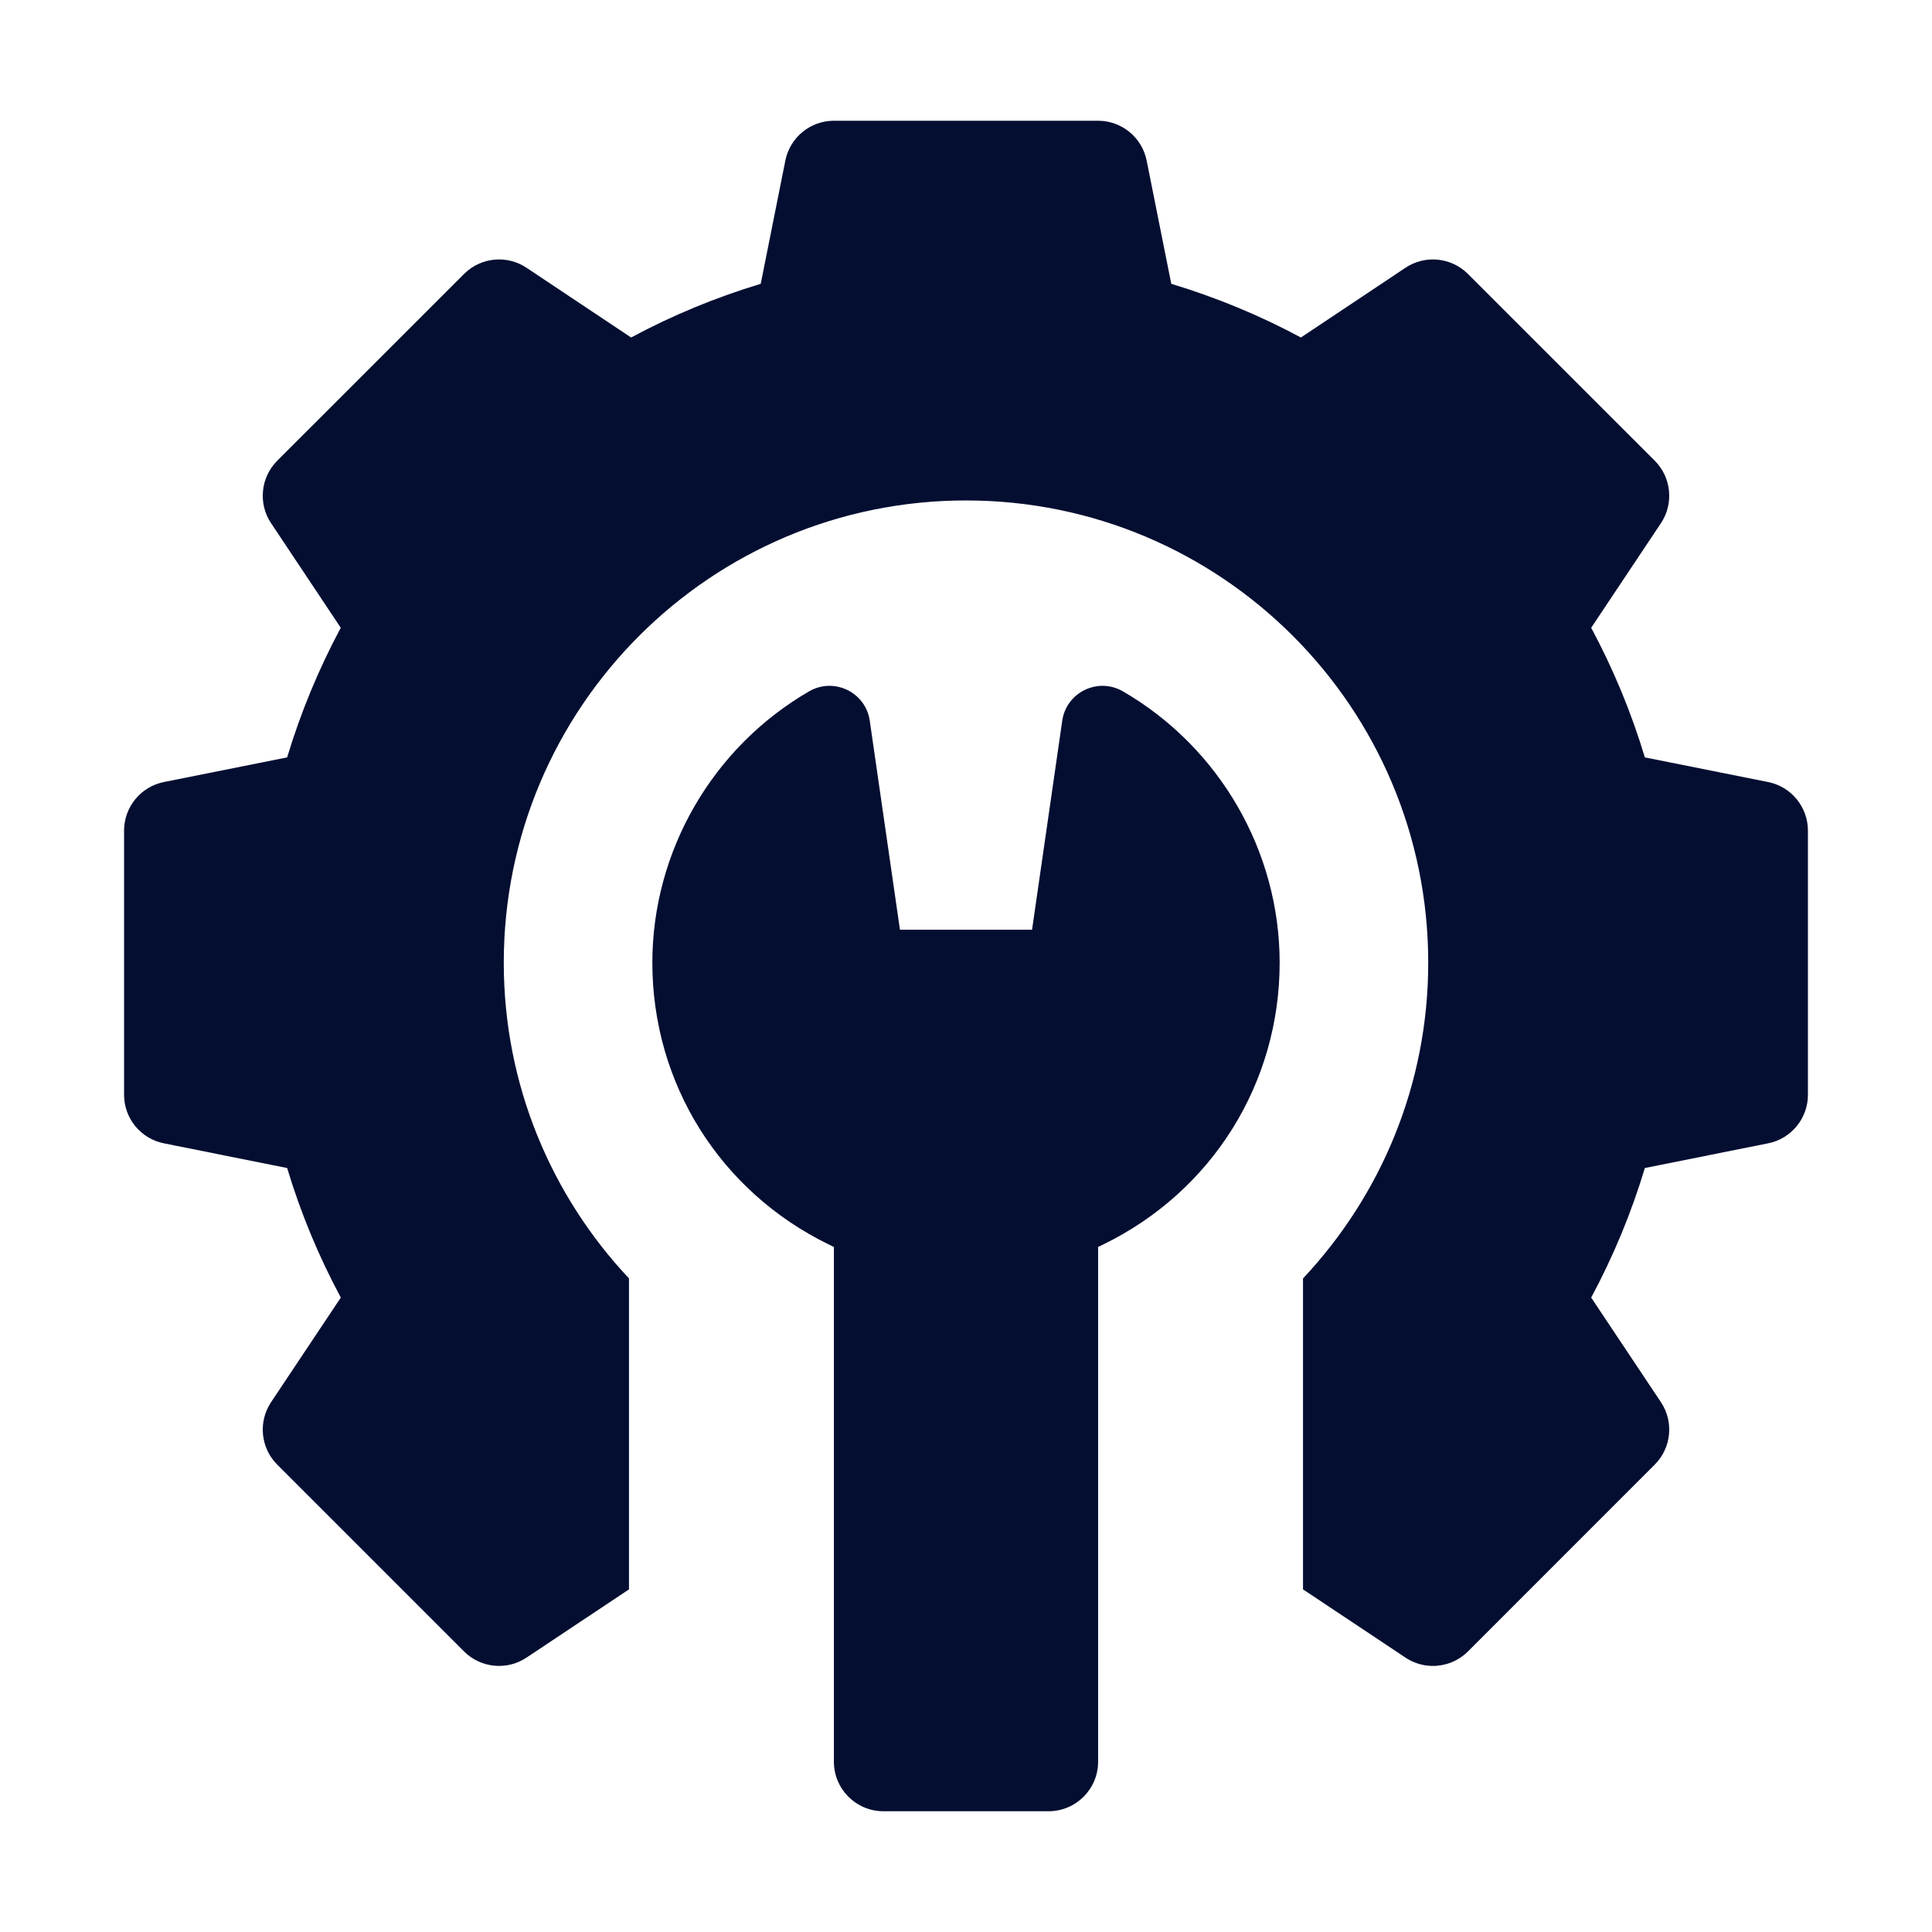
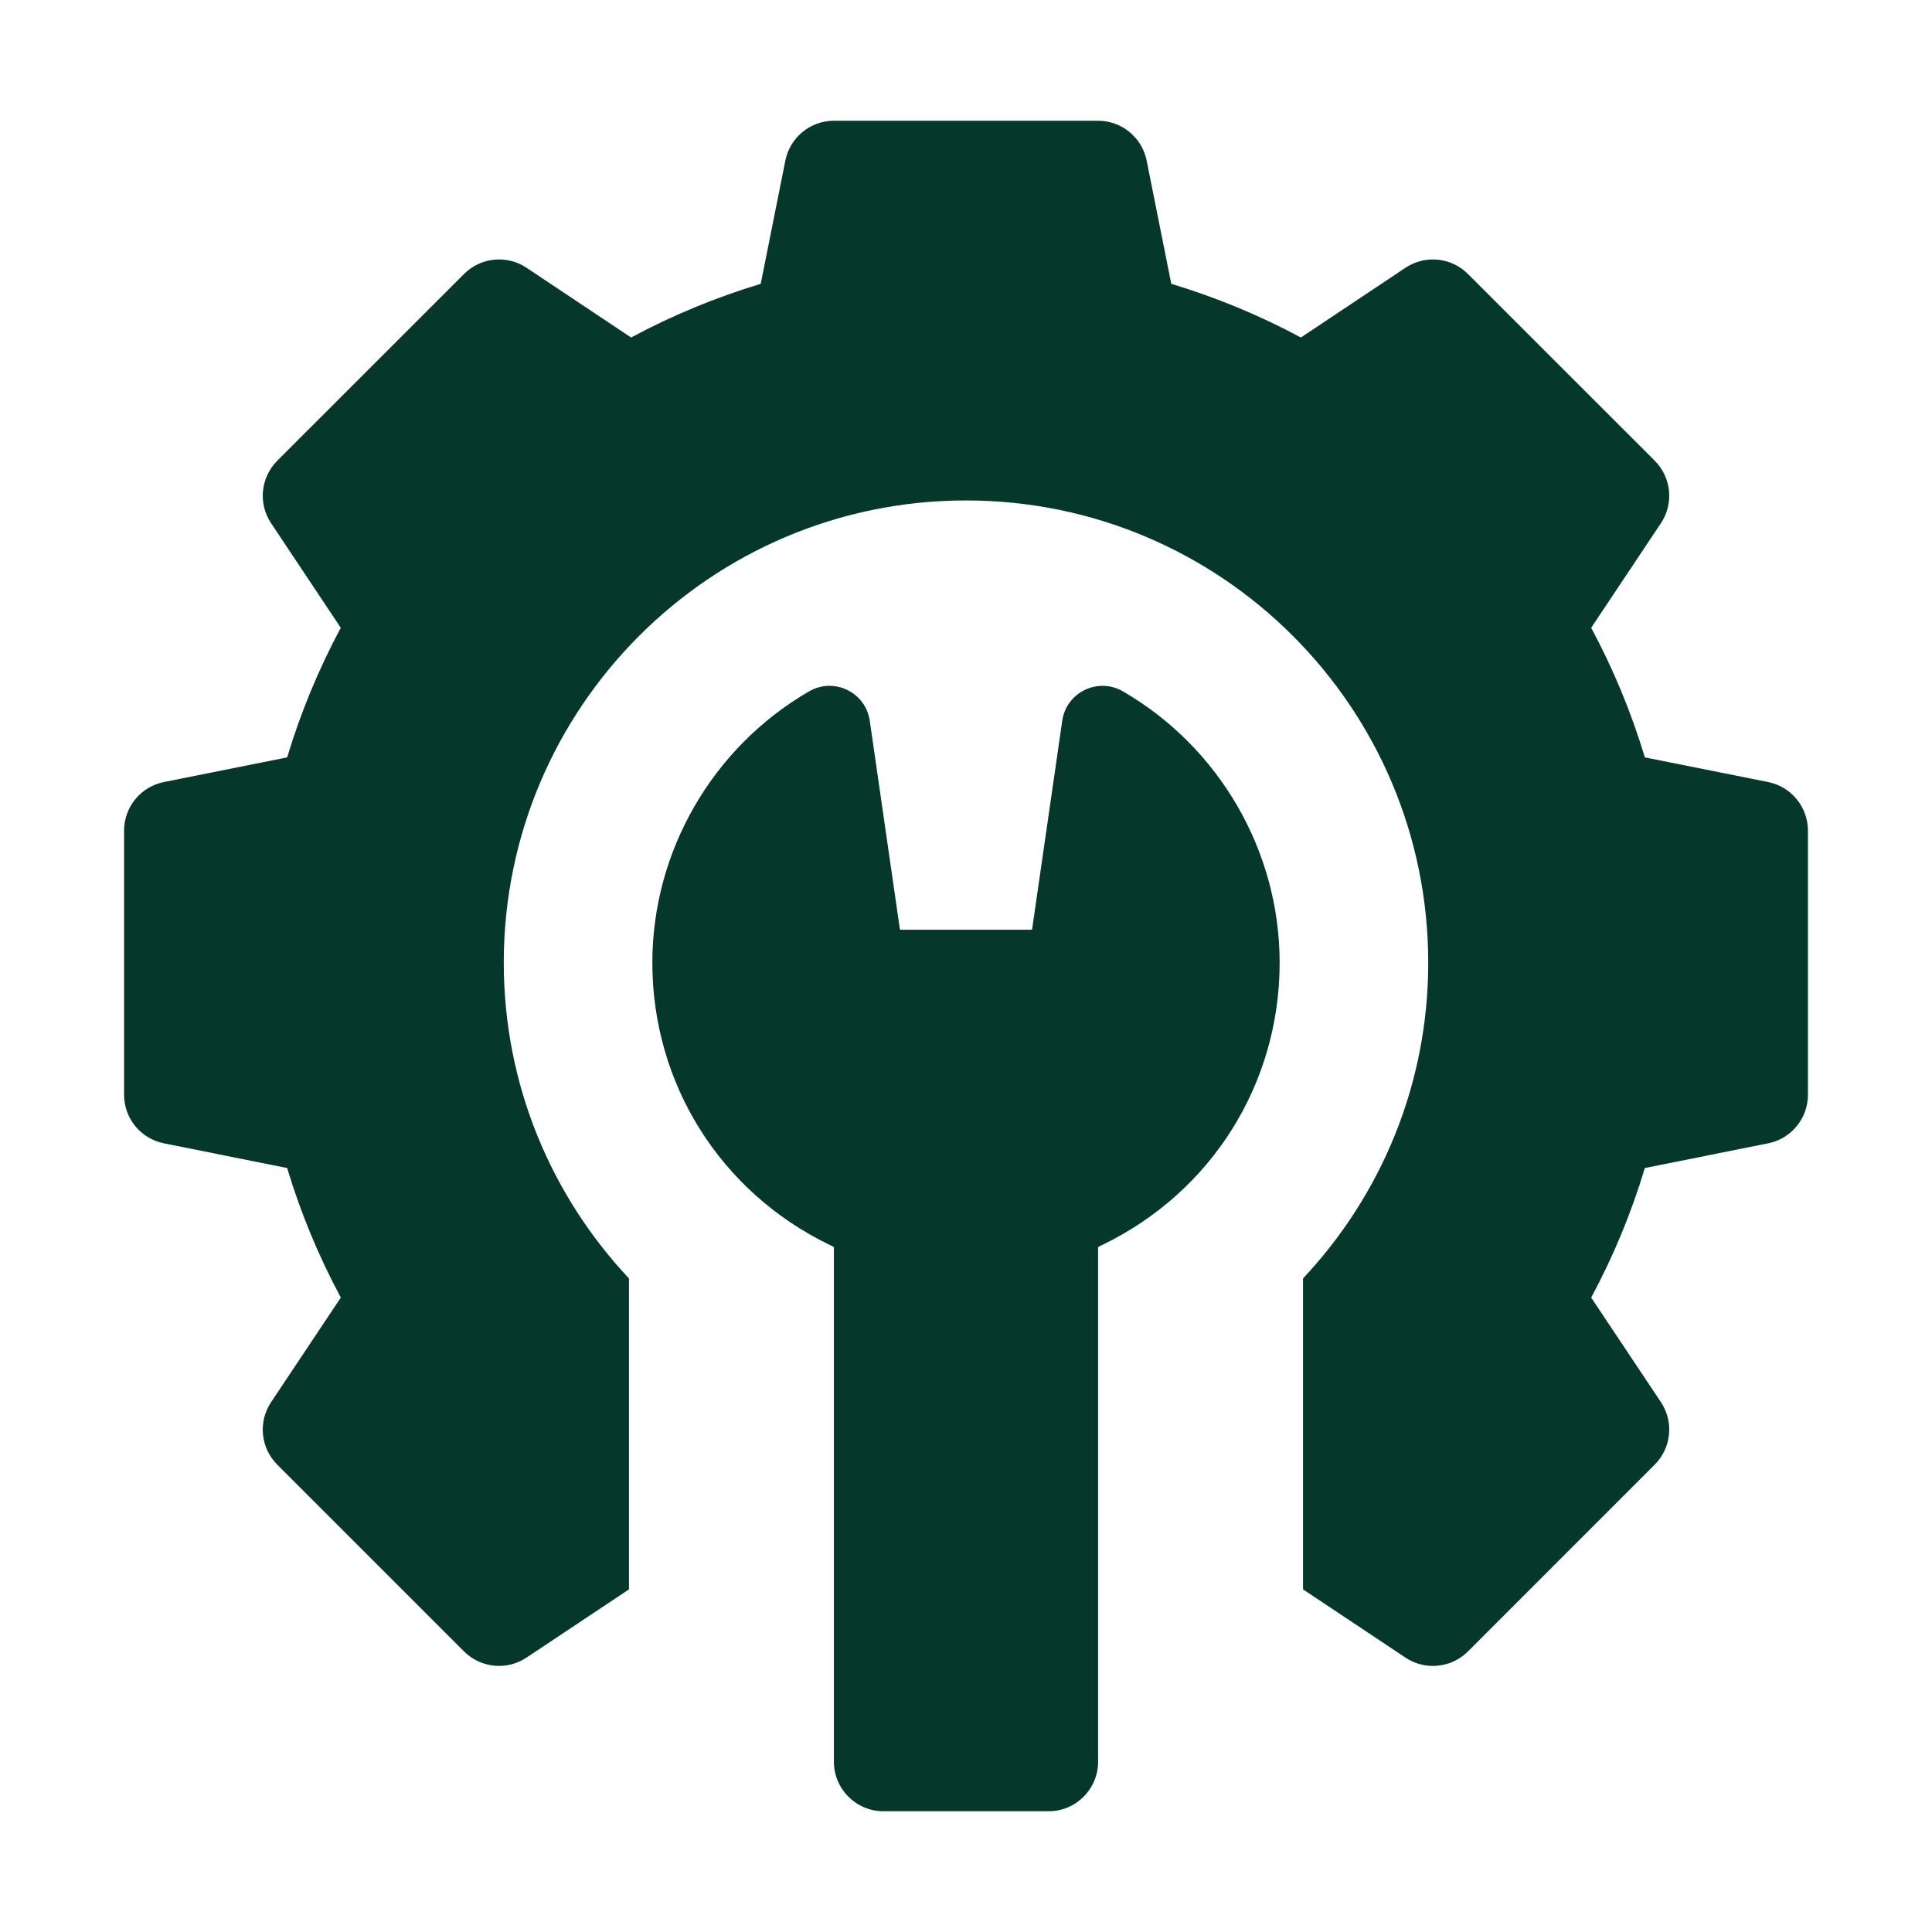
<svg xmlns="http://www.w3.org/2000/svg" width="32" height="32" viewBox="0 0 32 32" fill="none">
-   <path d="M29.286 12.953L27.244 12.545C27.02 11.801 26.722 11.082 26.355 10.398L27.51 8.666C27.727 8.341 27.684 7.908 27.408 7.631L24.314 4.538C24.038 4.261 23.604 4.218 23.279 4.435L21.547 5.59C20.863 5.223 20.145 4.926 19.4 4.701L18.992 2.659C18.915 2.276 18.578 2 18.188 2H13.812C13.421 2 13.085 2.276 13.008 2.659L12.6 4.701C11.855 4.926 11.136 5.223 10.453 5.59L8.721 4.435C8.396 4.218 7.962 4.261 7.686 4.538L4.592 7.631C4.316 7.908 4.273 8.341 4.49 8.666L5.644 10.398C5.278 11.082 4.98 11.801 4.756 12.545L2.714 12.953C2.331 13.03 2.055 13.367 2.055 13.758V18.133C2.055 18.524 2.331 18.86 2.714 18.937L4.756 19.346C4.98 20.09 5.278 20.809 5.645 21.492L4.49 23.224C4.273 23.55 4.316 23.983 4.592 24.259L7.686 27.353C7.963 27.629 8.396 27.672 8.721 27.455L10.418 26.325V21.175C9.133 19.807 8.344 17.97 8.344 15.945C8.344 11.717 11.772 8.289 16 8.289C20.228 8.289 23.656 11.717 23.656 15.945C23.656 17.97 22.867 19.807 21.582 21.175V26.325L23.279 27.455C23.418 27.548 23.576 27.593 23.734 27.593C23.945 27.593 24.155 27.511 24.314 27.353L27.407 24.259C27.684 23.983 27.727 23.55 27.51 23.224L26.355 21.492C26.722 20.809 27.02 20.09 27.244 19.346L29.286 18.937C29.669 18.86 29.945 18.524 29.945 18.133V13.758C29.945 13.367 29.669 13.03 29.286 12.953Z" fill="#030E31" />
-   <path d="M18.599 11.451C18.186 11.212 17.662 11.465 17.594 11.938L17.094 15.399H14.906L14.406 11.938C14.338 11.465 13.814 11.212 13.401 11.451C11.8 12.379 10.805 14.101 10.805 15.945C10.805 17.944 11.924 19.733 13.726 20.612L13.812 20.654V29.18C13.812 29.633 14.18 30 14.633 30H17.367C17.82 30 18.188 29.633 18.188 29.18V20.654L18.274 20.612C20.076 19.733 21.195 17.944 21.195 15.945C21.195 14.101 20.2 12.379 18.599 11.451Z" fill="#030E31" />
+   <path d="M29.286 12.953L27.244 12.545C27.02 11.801 26.722 11.082 26.355 10.398L27.51 8.666C27.727 8.341 27.684 7.908 27.408 7.631L24.314 4.538C24.038 4.261 23.604 4.218 23.279 4.435L21.547 5.59C20.863 5.223 20.145 4.926 19.4 4.701L18.992 2.659C18.915 2.276 18.578 2 18.188 2H13.812C13.421 2 13.085 2.276 13.008 2.659L12.6 4.701C11.855 4.926 11.136 5.223 10.453 5.59L8.721 4.435C8.396 4.218 7.962 4.261 7.686 4.538L4.592 7.631C4.316 7.908 4.273 8.341 4.49 8.666L5.644 10.398C5.278 11.082 4.98 11.801 4.756 12.545L2.714 12.953C2.331 13.03 2.055 13.367 2.055 13.758V18.133C2.055 18.524 2.331 18.86 2.714 18.937L4.756 19.346C4.98 20.09 5.278 20.809 5.645 21.492L4.49 23.224C4.273 23.55 4.316 23.983 4.592 24.259L7.686 27.353C7.963 27.629 8.396 27.672 8.721 27.455L10.418 26.325V21.175C9.133 19.807 8.344 17.97 8.344 15.945C8.344 11.717 11.772 8.289 16 8.289C20.228 8.289 23.656 11.717 23.656 15.945C23.656 17.97 22.867 19.807 21.582 21.175V26.325L23.279 27.455C23.418 27.548 23.576 27.593 23.734 27.593C23.945 27.593 24.155 27.511 24.314 27.353L27.407 24.259C27.684 23.983 27.727 23.55 27.51 23.224L26.355 21.492C26.722 20.809 27.02 20.09 27.244 19.346L29.286 18.937C29.669 18.86 29.945 18.524 29.945 18.133V13.758C29.945 13.367 29.669 13.03 29.286 12.953Z" fill="#05382B" />
+   <path d="M18.599 11.451C18.186 11.212 17.662 11.465 17.594 11.938L17.094 15.399H14.906L14.406 11.938C14.338 11.465 13.814 11.212 13.401 11.451C11.8 12.379 10.805 14.101 10.805 15.945C10.805 17.944 11.924 19.733 13.726 20.612L13.812 20.654V29.18C13.812 29.633 14.18 30 14.633 30H17.367C17.82 30 18.188 29.633 18.188 29.18V20.654L18.274 20.612C20.076 19.733 21.195 17.944 21.195 15.945C21.195 14.101 20.2 12.379 18.599 11.451Z" fill="#05382B" />
</svg>
